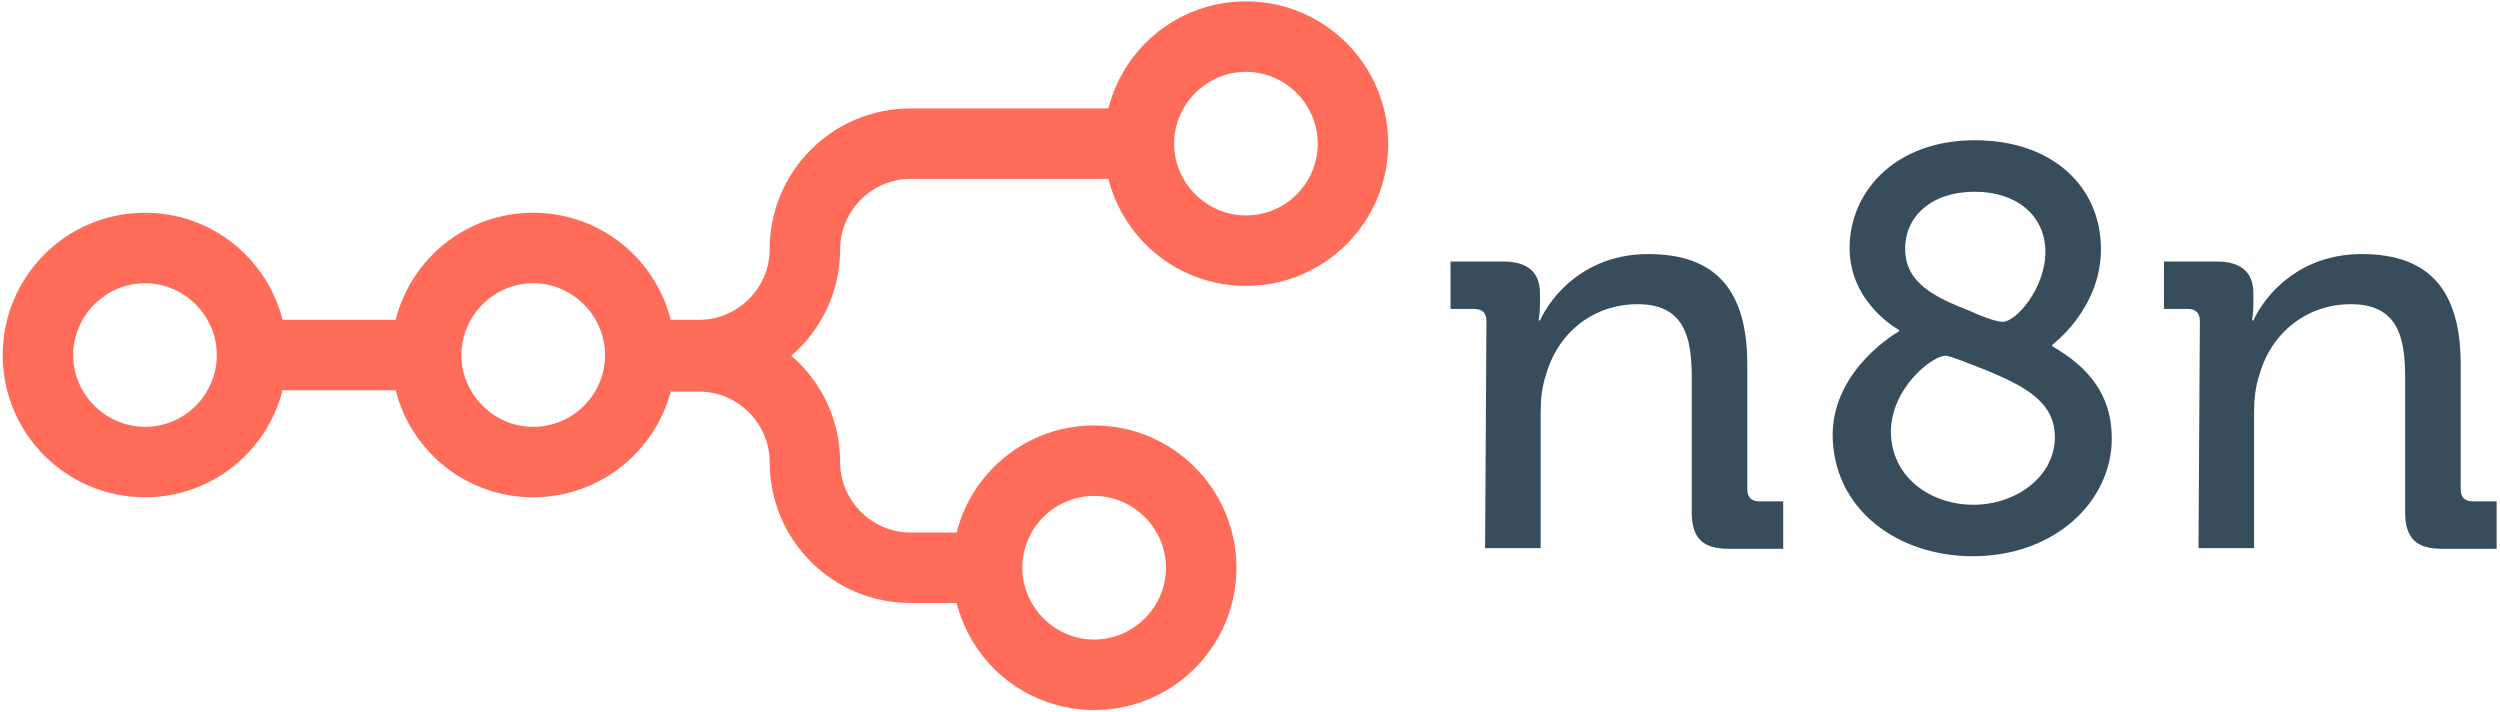
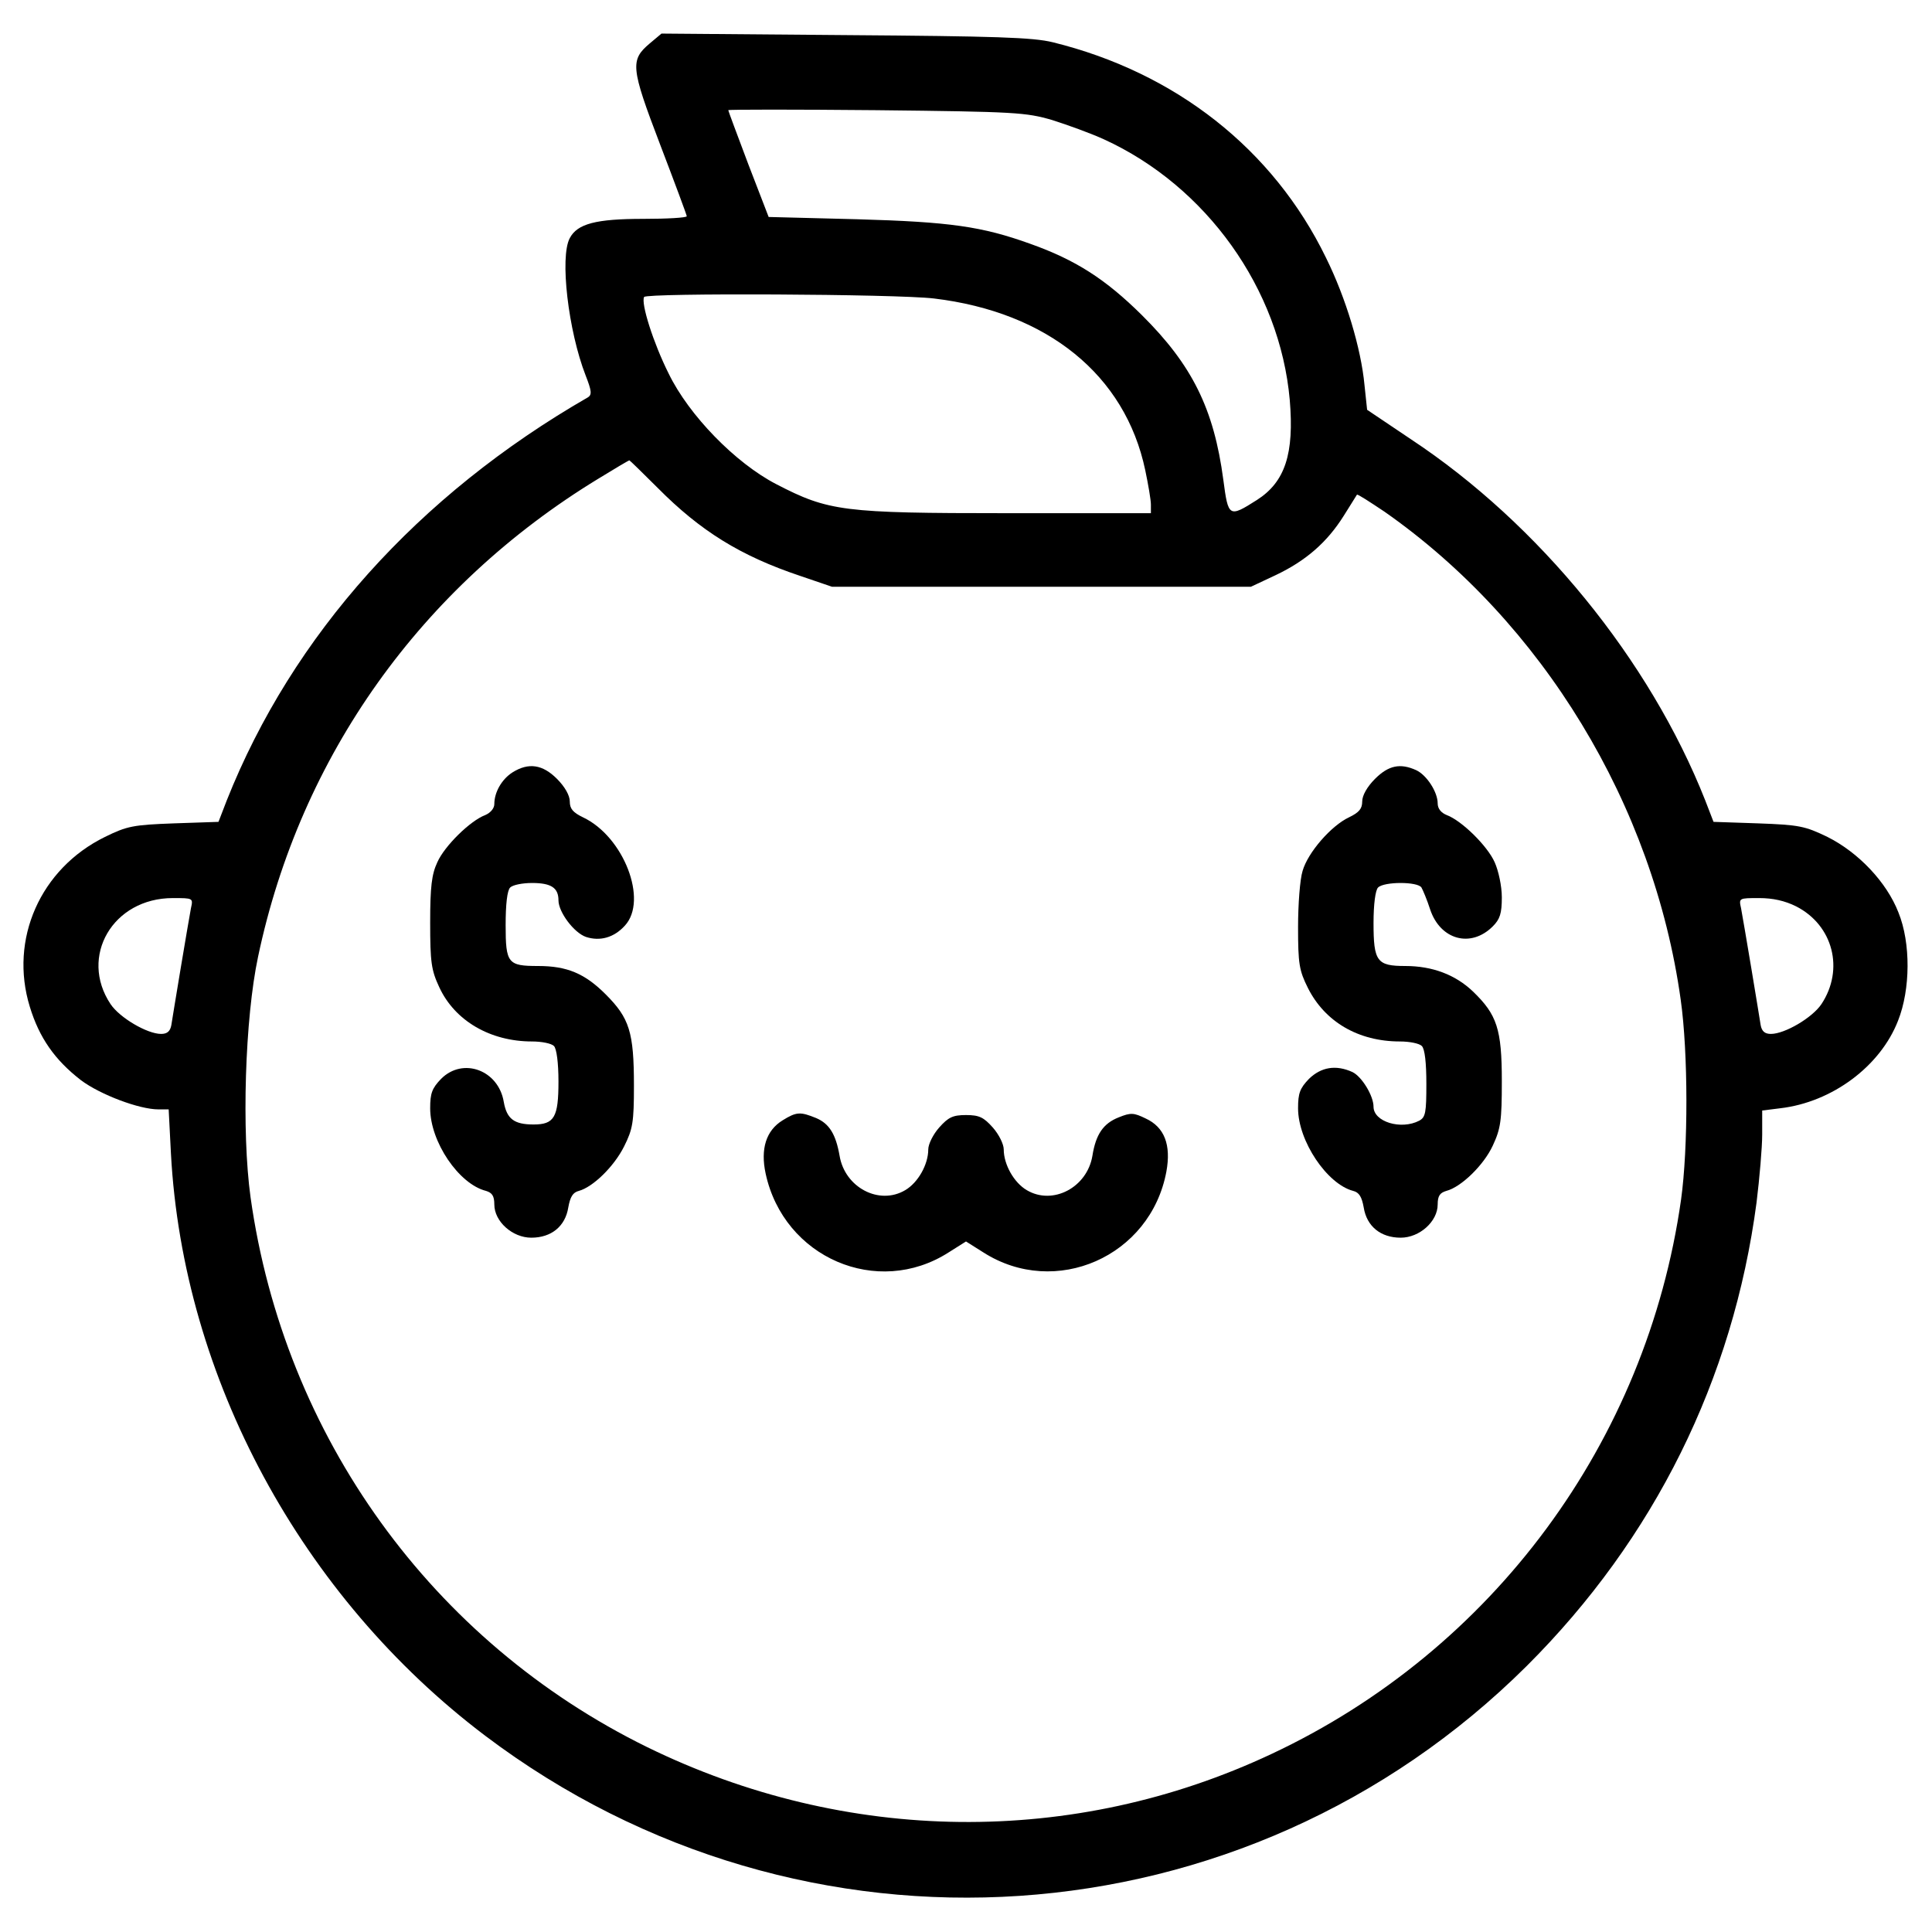
- <svg xmlns="http://www.w3.org/2000/svg" version="1.1" id="Layer_1" x="0px" y="0px" viewBox="0 0 369 105" style="enable-background:new 0 0 369 105;" xml:space="preserve">
-   <style type="text/css">
- 	.st0{fill:#FF6D5A;}
- 	.st1{fill:#384D5B;}
- </style>
-   <g>
-     <path class="st0" d="M183.9,0.2c-9.8,0-18,6.7-20.3,15.8h-29.2c-11.5,0-20.8,9.3-20.8,20.8c0,5.7-4.7,10.4-10.4,10.4H99   c-2.3-9.1-10.5-15.8-20.3-15.8c-9.8,0-18,6.7-20.3,15.8H41.7c-2.3-9.1-10.5-15.8-20.3-15.8c-11.6,0-21,9.4-21,21   c0,11.6,9.4,21,21,21c9.8,0,18-6.7,20.3-15.8h16.7c2.3,9.1,10.5,15.8,20.3,15.8c9.7,0,17.9-6.6,20.3-15.6h4.2   c5.7,0,10.4,4.7,10.4,10.4c0,11.5,9.3,20.8,20.8,20.8h6.8c2.3,9.1,10.5,15.8,20.3,15.8c11.6,0,21-9.4,21-21c0-11.6-9.4-21-21-21   c-9.8,0-18,6.7-20.3,15.8h-6.8c-5.7,0-10.4-4.7-10.4-10.4c0-6.3-2.8-11.9-7.2-15.7c4.4-3.8,7.2-9.4,7.2-15.7   c0-5.7,4.7-10.4,10.4-10.4h29.2c2.3,9.1,10.5,15.8,20.3,15.8c11.6,0,21-9.4,21-21C204.9,9.6,195.5,0.2,183.9,0.2z M21.4,63   c-5.8,0-10.6-4.8-10.6-10.6s4.8-10.6,10.6-10.6S32,46.6,32,52.4S27.3,63,21.4,63z M78.7,63c-5.8,0-10.6-4.8-10.6-10.6   s4.8-10.6,10.6-10.6s10.6,4.8,10.6,10.6S84.6,63,78.7,63z M161.5,73.2c5.8,0,10.6,4.8,10.6,10.6s-4.8,10.6-10.6,10.6   s-10.6-4.8-10.6-10.6C150.9,77.9,155.7,73.2,161.5,73.2z M183.9,31.8c-5.8,0-10.6-4.8-10.6-10.6s4.8-10.6,10.6-10.6   s10.6,4.8,10.6,10.6C194.5,27,189.8,31.8,183.9,31.8z" />
-     <g>
-       <path class="st1" d="M219.4,47.4c0-1.3-0.7-1.8-1.8-1.8h-3.5v-7h7.8c3.6,0,5.4,1.6,5.4,4.7v1.6c0,1.3-0.2,2.4-0.2,2.4h0.2    c1.7-3.7,6.7-9.8,16-9.8c10.1,0,14.6,5.5,14.6,16.3v18.4c0,1.3,0.7,1.8,1.8,1.8h3.5v7h-8.1c-3.8,0-5.4-1.6-5.4-5.4v-20    c0-6-1.2-10.7-8-10.7c-6.6,0-11.8,4.3-13.5,10.4c-0.6,1.7-0.8,3.6-0.8,5.7v19.9h-8.2L219.4,47.4L219.4,47.4z" />
-       <path class="st1" d="M280.3,48.9v-0.2c0,0-7.3-3.9-7.3-12.1s6.6-15.9,18.5-15.9c11.4,0,18.6,6.8,18.6,16.1    c0,8.8-7.2,14.1-7.2,14.1v0.2c5.4,3.1,8.8,7.2,8.8,13.6c0,9.3-8.4,17.4-20.5,17.4c-11.2,0-20.7-7-20.7-18    C270.6,54.3,280.3,48.9,280.3,48.9z M291.3,74.5c6.2,0,12-4.1,12-10c0-5.2-4.5-7.5-10-9.8c-2.3-0.9-5.5-2.2-6.1-2.2    c-2.1,0-8.1,4.9-8.1,11.2C279.1,70.3,284.8,74.5,291.3,74.5z M295.6,47.5c2,0,6.3-5,6.3-10.3c0-5.5-4.4-8.9-10.4-8.9    c-6.5,0-10.3,3.7-10.3,8.4c0,5.2,4.5,7.2,9.8,9.3C292.2,46.6,294.6,47.5,295.6,47.5z" />
-       <path class="st1" d="M324.7,47.4c0-1.3-0.7-1.8-1.8-1.8h-3.5v-7h7.8c3.6,0,5.4,1.6,5.4,4.7v1.6c0,1.3-0.2,2.4-0.2,2.4h0.2    c1.7-3.7,6.7-9.8,16-9.8c10.1,0,14.6,5.5,14.6,16.3v18.4c0,1.3,0.7,1.8,1.8,1.8h3.5v7h-8.1c-3.8,0-5.4-1.6-5.4-5.4v-20    c0-6-1.2-10.7-8-10.7c-6.6,0-11.8,4.3-13.5,10.4c-0.6,1.7-0.8,3.6-0.8,5.7v19.9h-8.2L324.7,47.4L324.7,47.4z" />
-     </g>
+ <svg xmlns="http://www.w3.org/2000/svg" version="1.0" width="512pt" height="512pt" viewBox="0 0 512 512" preserveAspectRatio="xMidYMid meet">
+   <g transform="translate(0,512) scale(0.1,-0.1)" fill="#000000" stroke="none">
+     <path d="M1722 5005 c-52 -44 -51 -63 27 -267 39 -102 71 -188 71 -191 0 -4 -52 -7 -115 -7 -126 0 -175 -13 -195 -51 -27 -50 -4 -246 42 -364 16 -41 17 -51 6 -58 -450 -259 -783 -630 -957 -1068 l-22 -57 -118 -4 c-108 -4 -124 -7 -183 -36 -171 -84 -254 -271 -199 -450 25 -82 66 -141 136 -195 51 -38 154 -77 205 -77 l27 0 6 -117 c32 -595 346 -1175 833 -1543 842 -636 2014 -557 2760 185 338 337 547 759 609 1228 8 65 15 146 15 181 l0 63 48 6 c137 16 265 111 312 232 33 83 34 206 1 287 -31 80 -106 159 -188 200 -60 29 -75 32 -184 36 l-118 4 -22 57 c-147 372 -441 733 -780 957 l-116 78 -7 66 c-9 96 -49 230 -102 337 -140 288 -399 491 -724 571 -53 13 -151 16 -551 19 l-486 4 -31 -26z m1066 -203 c41 -13 102 -35 137 -51 272 -124 467 -397 493 -691 12 -142 -12 -217 -87 -265 -74 -47 -76 -46 -89 53 -25 189 -83 305 -216 437 -96 95 -175 146 -296 189 -128 46 -212 58 -459 65 l-234 6 -54 140 c-29 77 -53 141 -53 143 0 2 177 2 393 0 369 -4 396 -6 465 -26z m-313 -473 c301 -36 507 -203 560 -455 8 -38 15 -79 15 -91 l0 -23 -383 0 c-433 0 -471 5 -610 77 -108 56 -231 182 -285 293 -41 82 -74 187 -65 203 7 11 667 8 768 -4z m-732 -502 c113 -114 219 -180 377 -233 l85 -29 555 0 555 0 66 31 c80 38 136 87 180 157 18 29 34 54 35 56 2 2 34 -19 73 -45 419 -293 713 -777 785 -1293 20 -141 20 -394 1 -530 -91 -642 -499 -1194 -1085 -1469 -525 -247 -1128 -240 -1655 18 -570 280 -962 823 -1051 1457 -24 174 -15 474 20 638 112 531 432 980 901 1266 44 27 81 49 83 49 1 0 35 -33 75 -73z m-1237 -1114 c-3 -16 -15 -86 -27 -158 -12 -71 -23 -140 -25 -152 -3 -16 -11 -23 -27 -23 -37 0 -110 43 -134 79 -84 126 6 281 165 281 54 0 54 0 48 -27z m4254 5 c98 -50 128 -167 67 -259 -24 -36 -97 -79 -134 -79 -16 0 -24 7 -27 23 -2 12 -13 81 -25 152 -12 72 -24 142 -27 158 -6 27 -6 27 48 27 36 0 68 -7 98 -22z" />
+     <path d="M1358 3073 c-28 -18 -48 -52 -48 -84 0 -11 -10 -23 -24 -29 -40 -15 -108 -82 -127 -125 -15 -32 -19 -65 -19 -160 0 -105 3 -126 24 -171 41 -89 135 -144 246 -144 25 0 51 -5 58 -12 7 -7 12 -44 12 -94 0 -95 -11 -114 -66 -114 -52 0 -71 15 -79 60 -14 84 -108 119 -166 61 -24 -25 -29 -38 -29 -78 0 -89 76 -201 148 -219 16 -5 22 -13 22 -36 0 -45 48 -88 98 -88 53 0 90 30 98 80 5 28 12 40 28 44 37 10 93 64 120 118 23 46 26 64 26 161 0 142 -12 179 -75 242 -55 55 -102 75 -179 75 -80 0 -86 7 -86 108 0 55 4 92 12 100 7 7 33 12 58 12 51 0 70 -13 70 -46 0 -31 41 -86 73 -97 37 -12 74 -2 103 30 62 67 -3 236 -111 287 -27 13 -35 23 -35 42 0 16 -13 39 -34 60 -38 38 -75 44 -118 17z" />
+     <path d="M3644 3056 c-21 -21 -34 -44 -34 -60 0 -19 -8 -29 -35 -42 -47 -22 -109 -93 -123 -142 -7 -22 -12 -89 -12 -149 0 -97 3 -115 26 -161 45 -90 134 -142 244 -142 25 0 51 -5 58 -12 8 -8 12 -45 12 -100 0 -76 -2 -89 -19 -98 -48 -25 -121 -3 -121 37 0 29 -31 80 -56 92 -44 20 -83 13 -115 -18 -24 -25 -29 -38 -29 -78 0 -87 77 -201 146 -219 16 -4 23 -16 28 -44 8 -50 45 -80 98 -80 50 0 98 43 98 88 0 23 6 31 23 36 39 10 99 68 123 120 21 45 24 66 24 171 0 138 -13 176 -76 237 -47 45 -108 68 -180 68 -75 0 -84 12 -84 114 0 50 5 87 12 94 16 16 105 16 115 0 4 -7 15 -33 23 -58 27 -81 108 -103 166 -45 19 19 24 34 24 77 0 30 -9 71 -19 93 -19 43 -87 110 -127 125 -15 6 -24 17 -24 31 0 30 -29 75 -57 88 -42 19 -73 13 -109 -23z" />
+     <path d="M2074 2151 c-44 -27 -59 -76 -45 -141 48 -223 296 -330 485 -209 l46 29 46 -29 c191 -122 443 -11 485 214 13 71 -5 118 -55 141 -31 15 -39 16 -71 3 -41 -16 -61 -45 -70 -102 -14 -84 -105 -132 -174 -91 -34 20 -61 68 -61 108 0 14 -13 40 -29 58 -24 27 -36 33 -71 33 -35 0 -47 -6 -71 -33 -16 -18 -29 -44 -29 -58 0 -40 -27 -88 -61 -108 -69 -41 -160 7 -174 91 -10 57 -27 85 -62 100 -42 17 -52 17 -89 -6z" />
  </g>
</svg>
